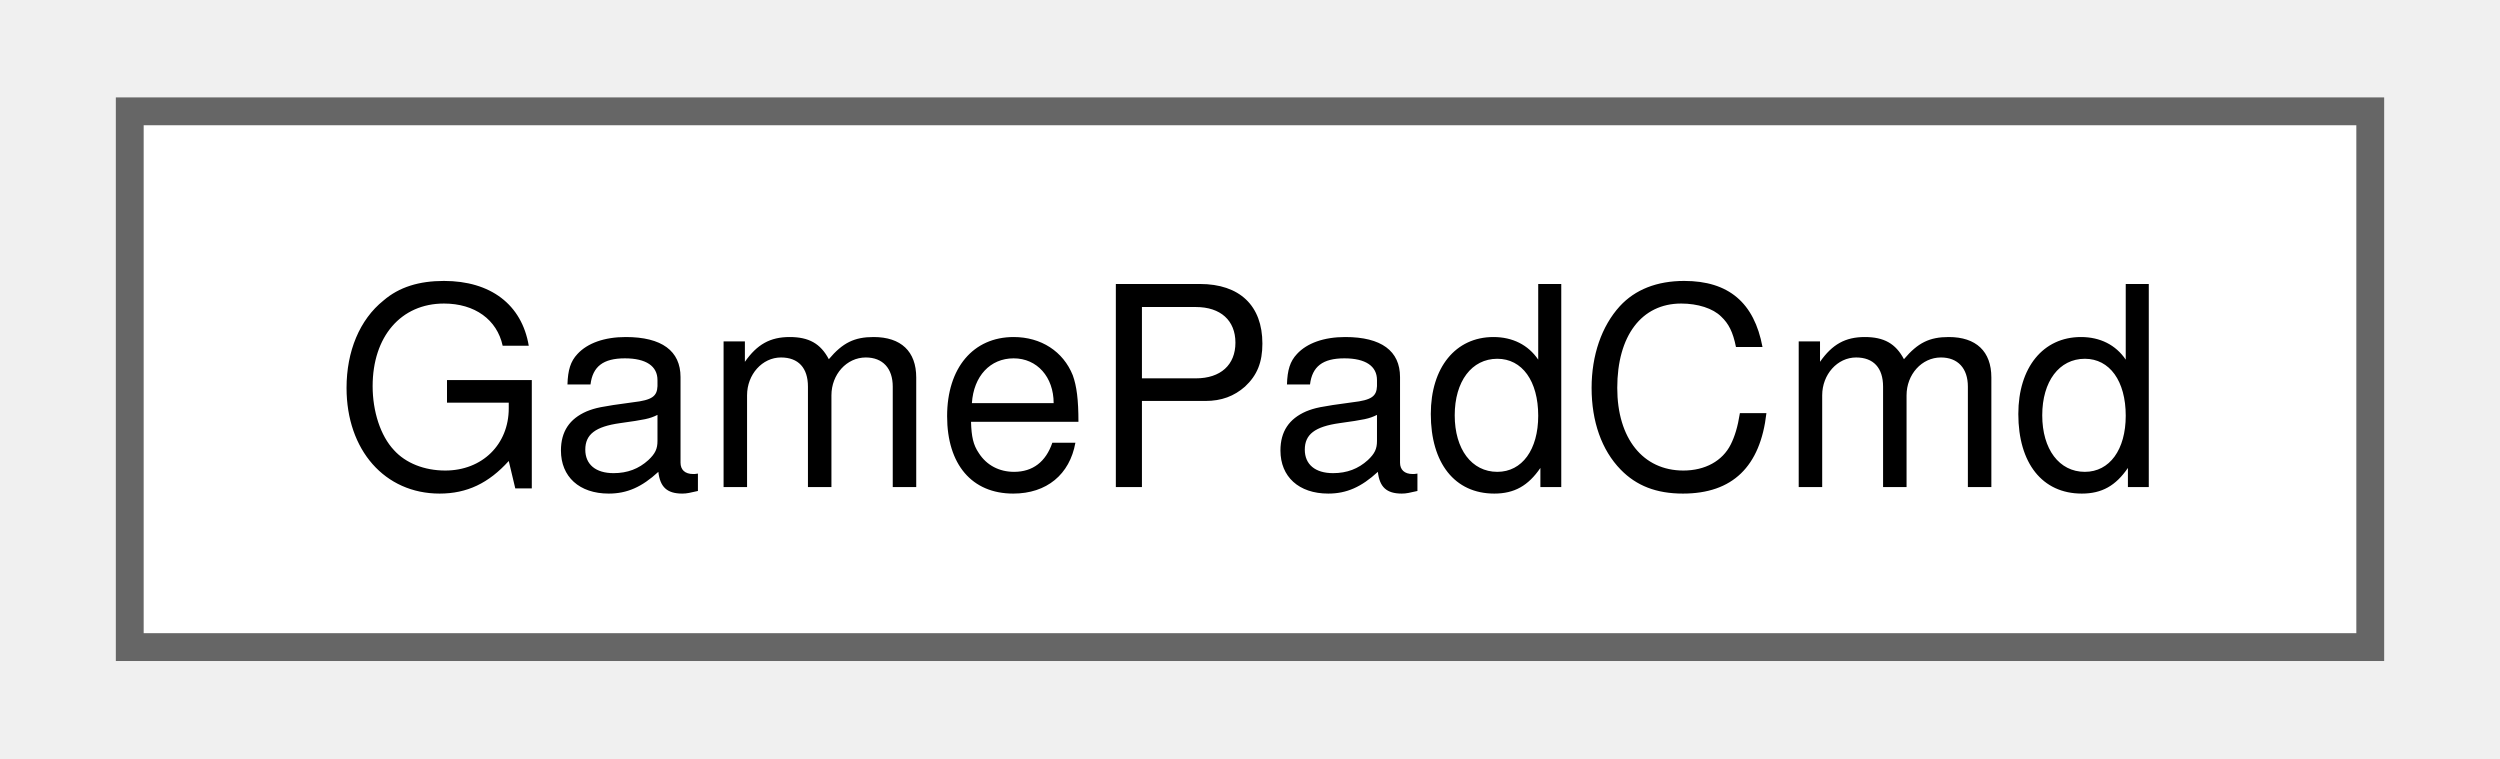
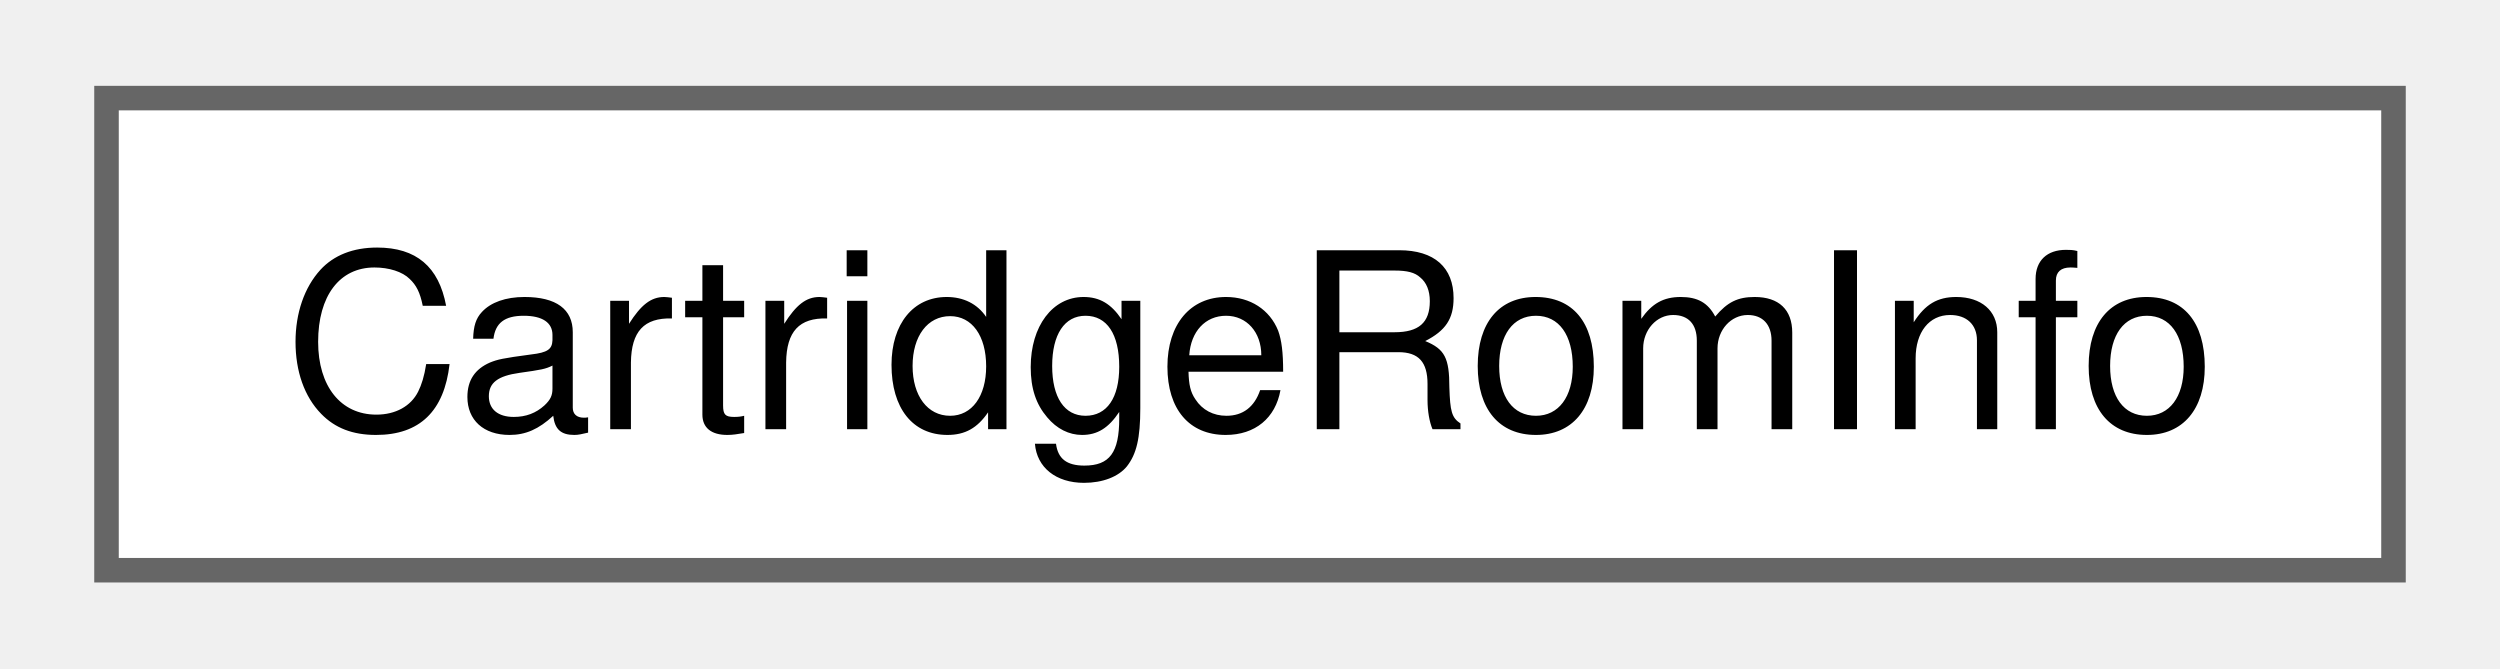
- <svg xmlns="http://www.w3.org/2000/svg" xmlns:xlink="http://www.w3.org/1999/xlink" width="89pt" height="27pt" viewBox="0.00 0.00 88.50 27.25">
+ <svg xmlns="http://www.w3.org/2000/svg" xmlns:xlink="http://www.w3.org/1999/xlink" width="101pt" height="27pt" viewBox="0.00 0.00 101.25 27.25">
  <g id="graph0" class="graph" transform="scale(1 1) rotate(0) translate(4 23.25)">
    <g id="Node000000" class="node">
      <g id="a_Node000000">
-         <a xlink:href="struct_game_pad_cmd.html" target="_top" xlink:title=" ">
-           <polygon fill="white" stroke="#666666" points="80.5,-19.25 0,-19.25 0,0 80.5,0 80.5,-19.25" />
-           <text text-anchor="middle" x="40.25" y="-5.75" font-family="Helvetica,sans-Serif" font-size="10.00">GamePadCmd</text>
+         <a xlink:href="struct_cartridge_rom_info.html" target="_top" xlink:title=" ">
+           <polygon fill="white" stroke="#666666" points="93.25,-19.25 0,-19.25 0,0 93.25,0 93.25,-19.25" />
+           <text text-anchor="middle" x="46.62" y="-5.75" font-family="Helvetica,sans-Serif" font-size="10.00">CartridgeRomInfo</text>
        </a>
      </g>
    </g>
  </g>
</svg>
